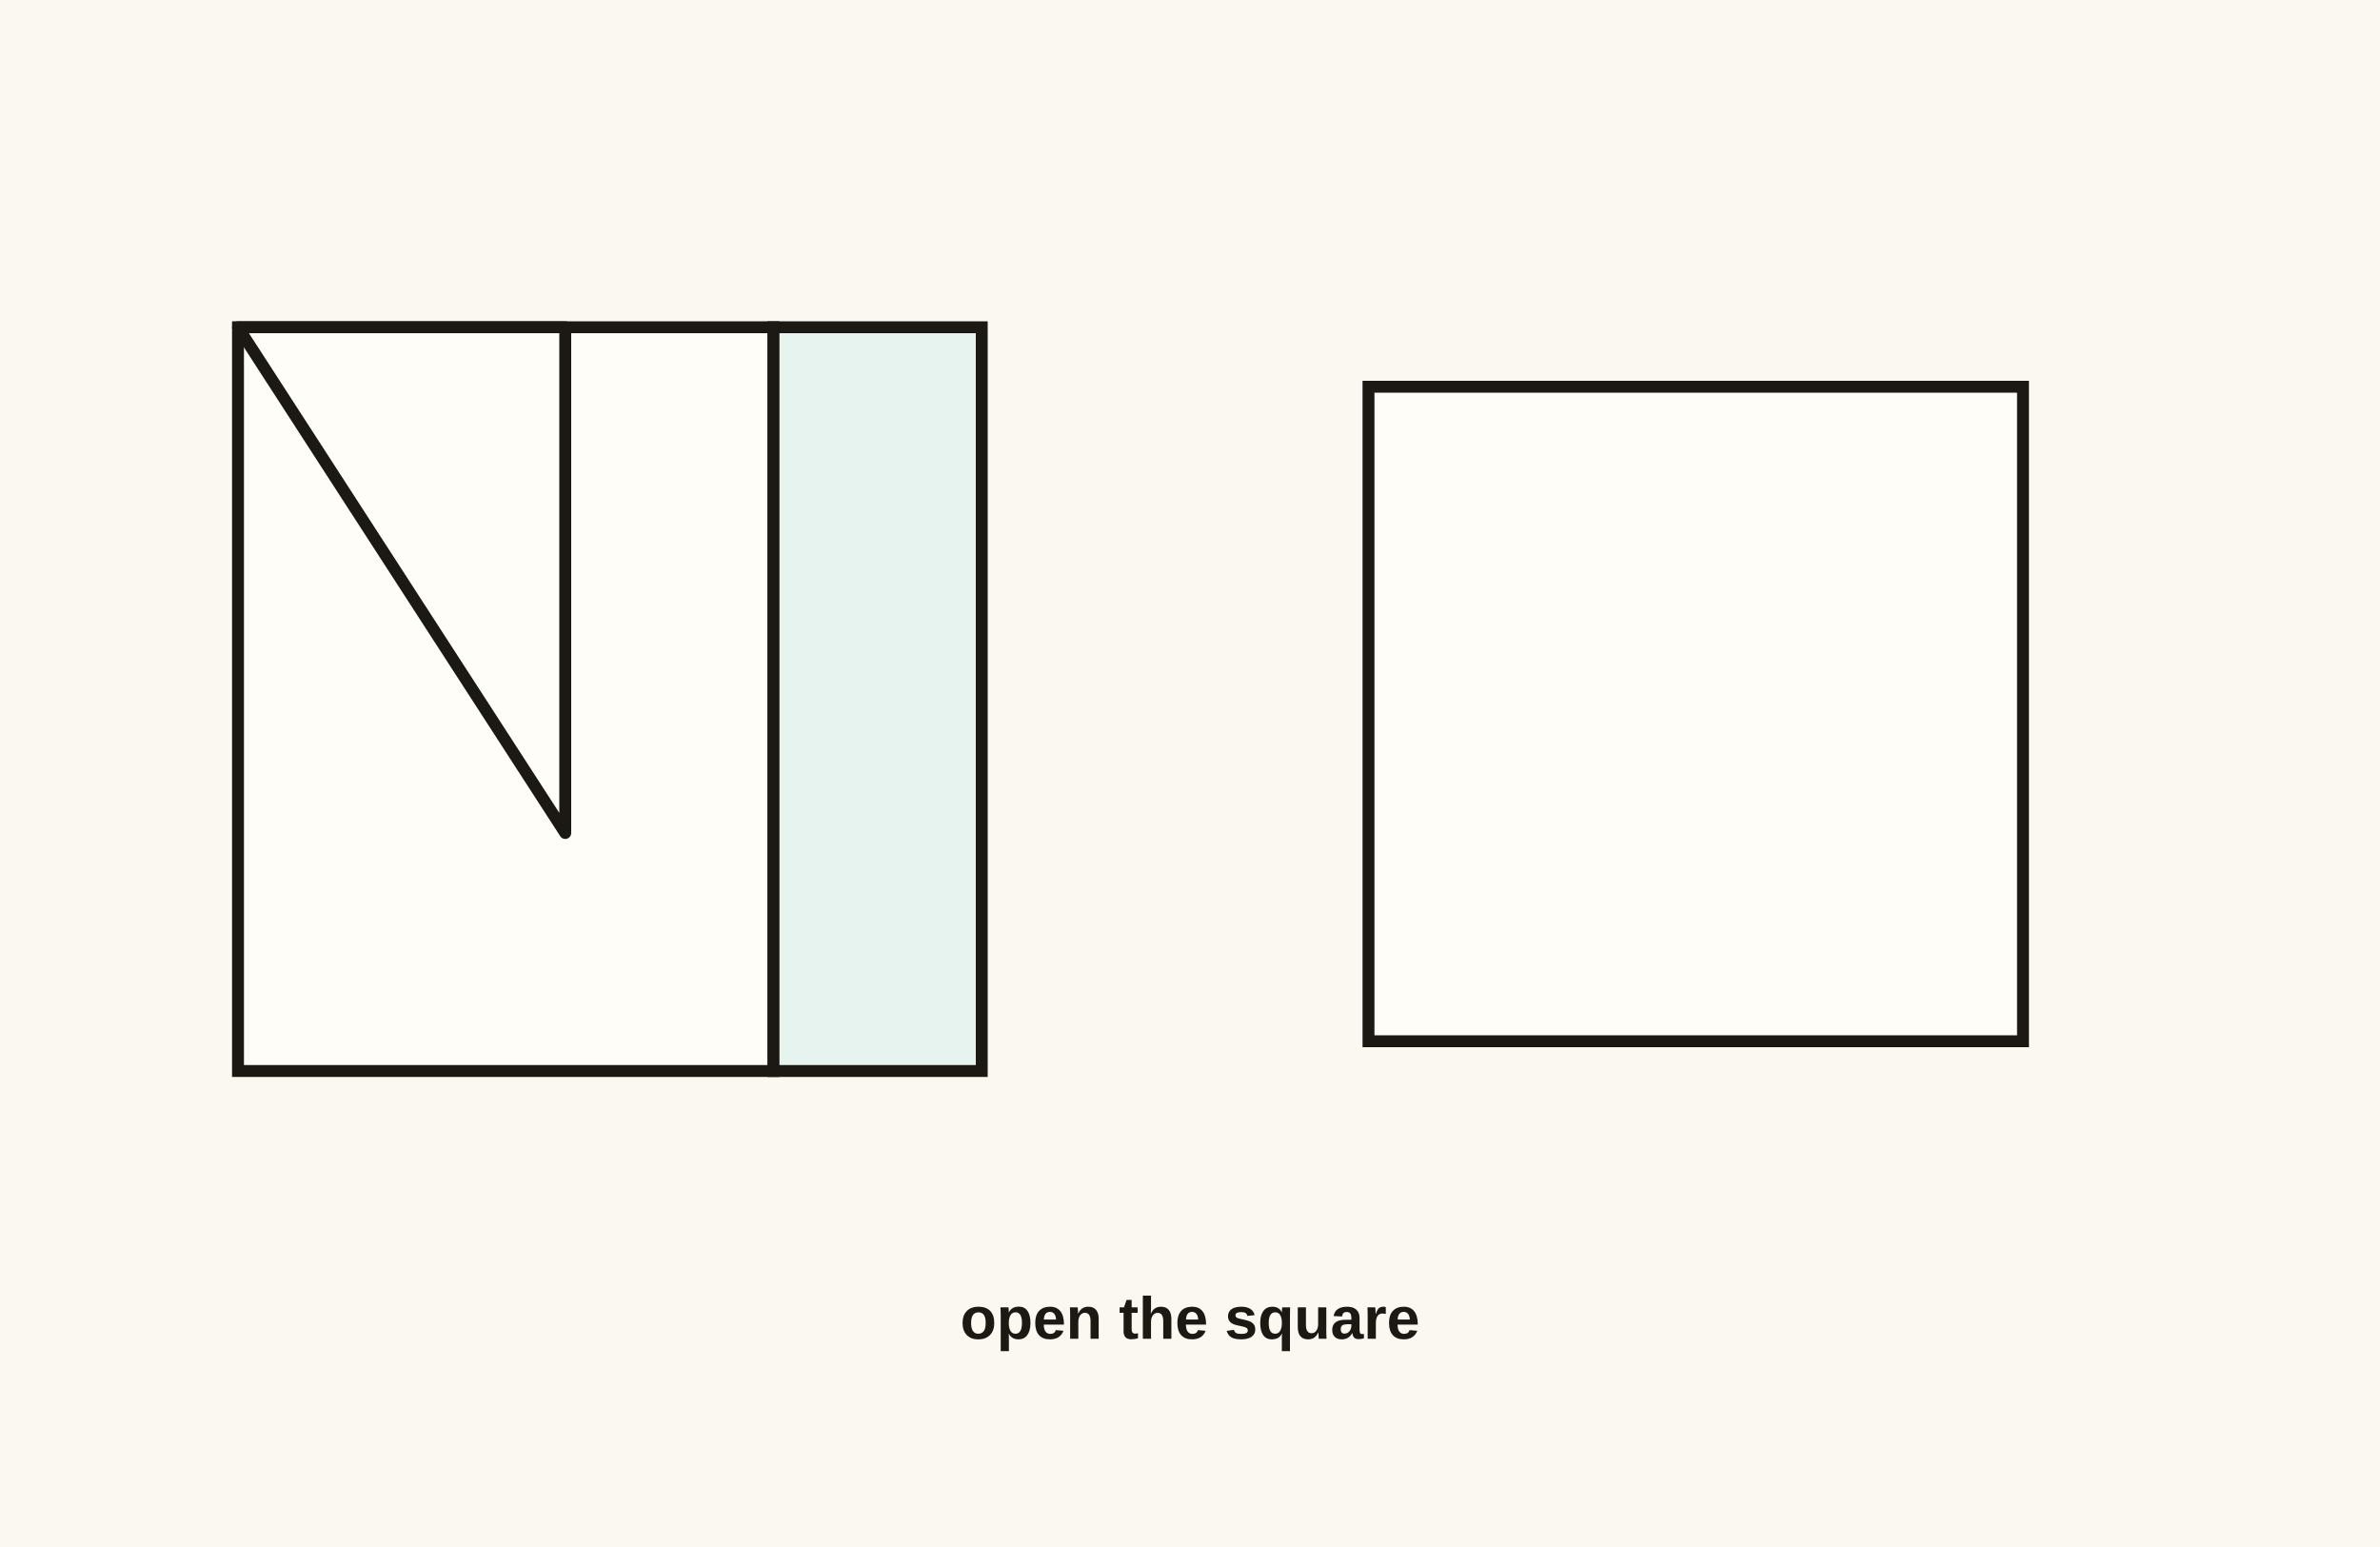
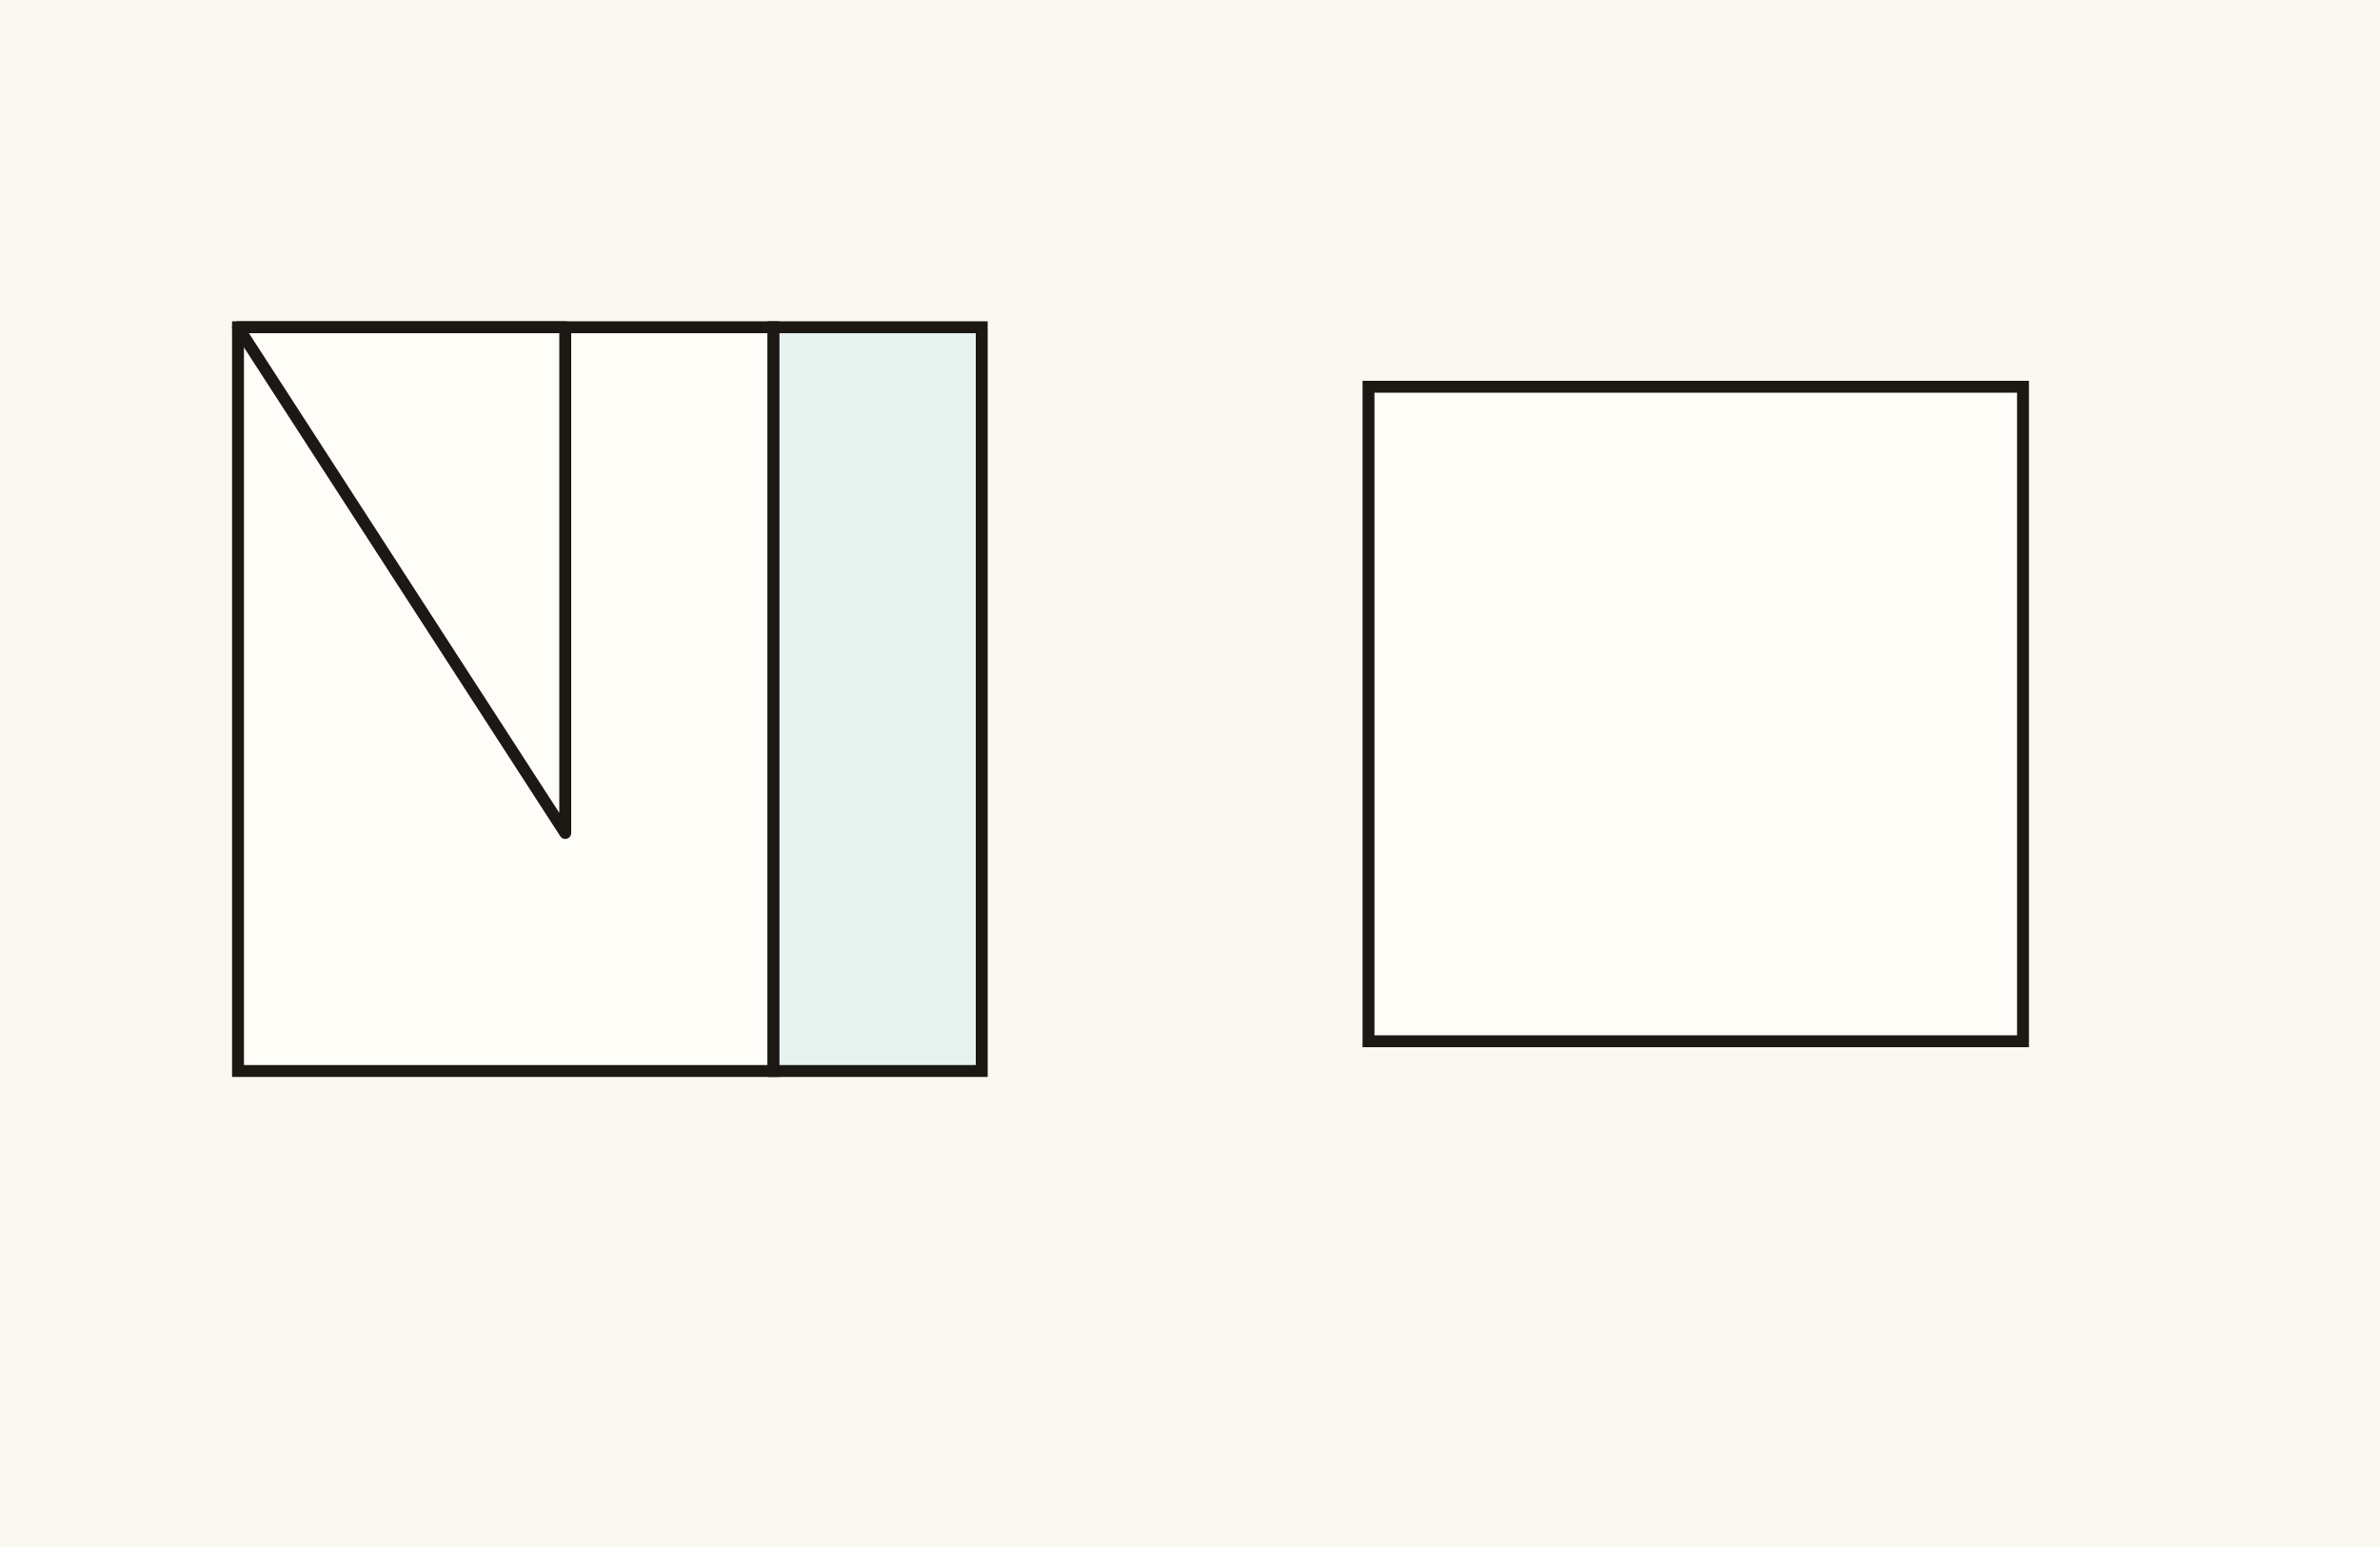
<svg xmlns="http://www.w3.org/2000/svg" width="800" height="520" viewBox="0 0 800 520" role="img">
  <rect width="800" height="520" fill="#fbf8f1" />
  <defs>
    <marker id="arr" viewBox="0 0 10 10" refX="9" refY="5" markerWidth="9" markerHeight="9" orient="auto">
      <path d="M 0 0 L 10 5 L 0 10 z" fill="#1f5c4e" />
    </marker>
  </defs>
  <rect x="80" y="110" width="180" height="250" fill="#fffdf8" stroke="#1c1915" stroke-width="4" />
  <polygon points="80,110 190,110 190,280" fill="#fffdf8" stroke="#1c1915" stroke-width="4" stroke-linejoin="round" />
  <rect x="260" y="110" width="70" height="250" fill="#e7f3ee" stroke="#1c1915" stroke-width="4" />
  <rect x="460" y="130" width="220" height="220" fill="#fffdf8" stroke="#1c1915" stroke-width="4" />
-   <text x="400" y="450" text-anchor="middle" font-size="20" font-family="Arial, Helvetica, sans-serif" font-weight="700" fill="#1c1915">open the square</text>
</svg>
